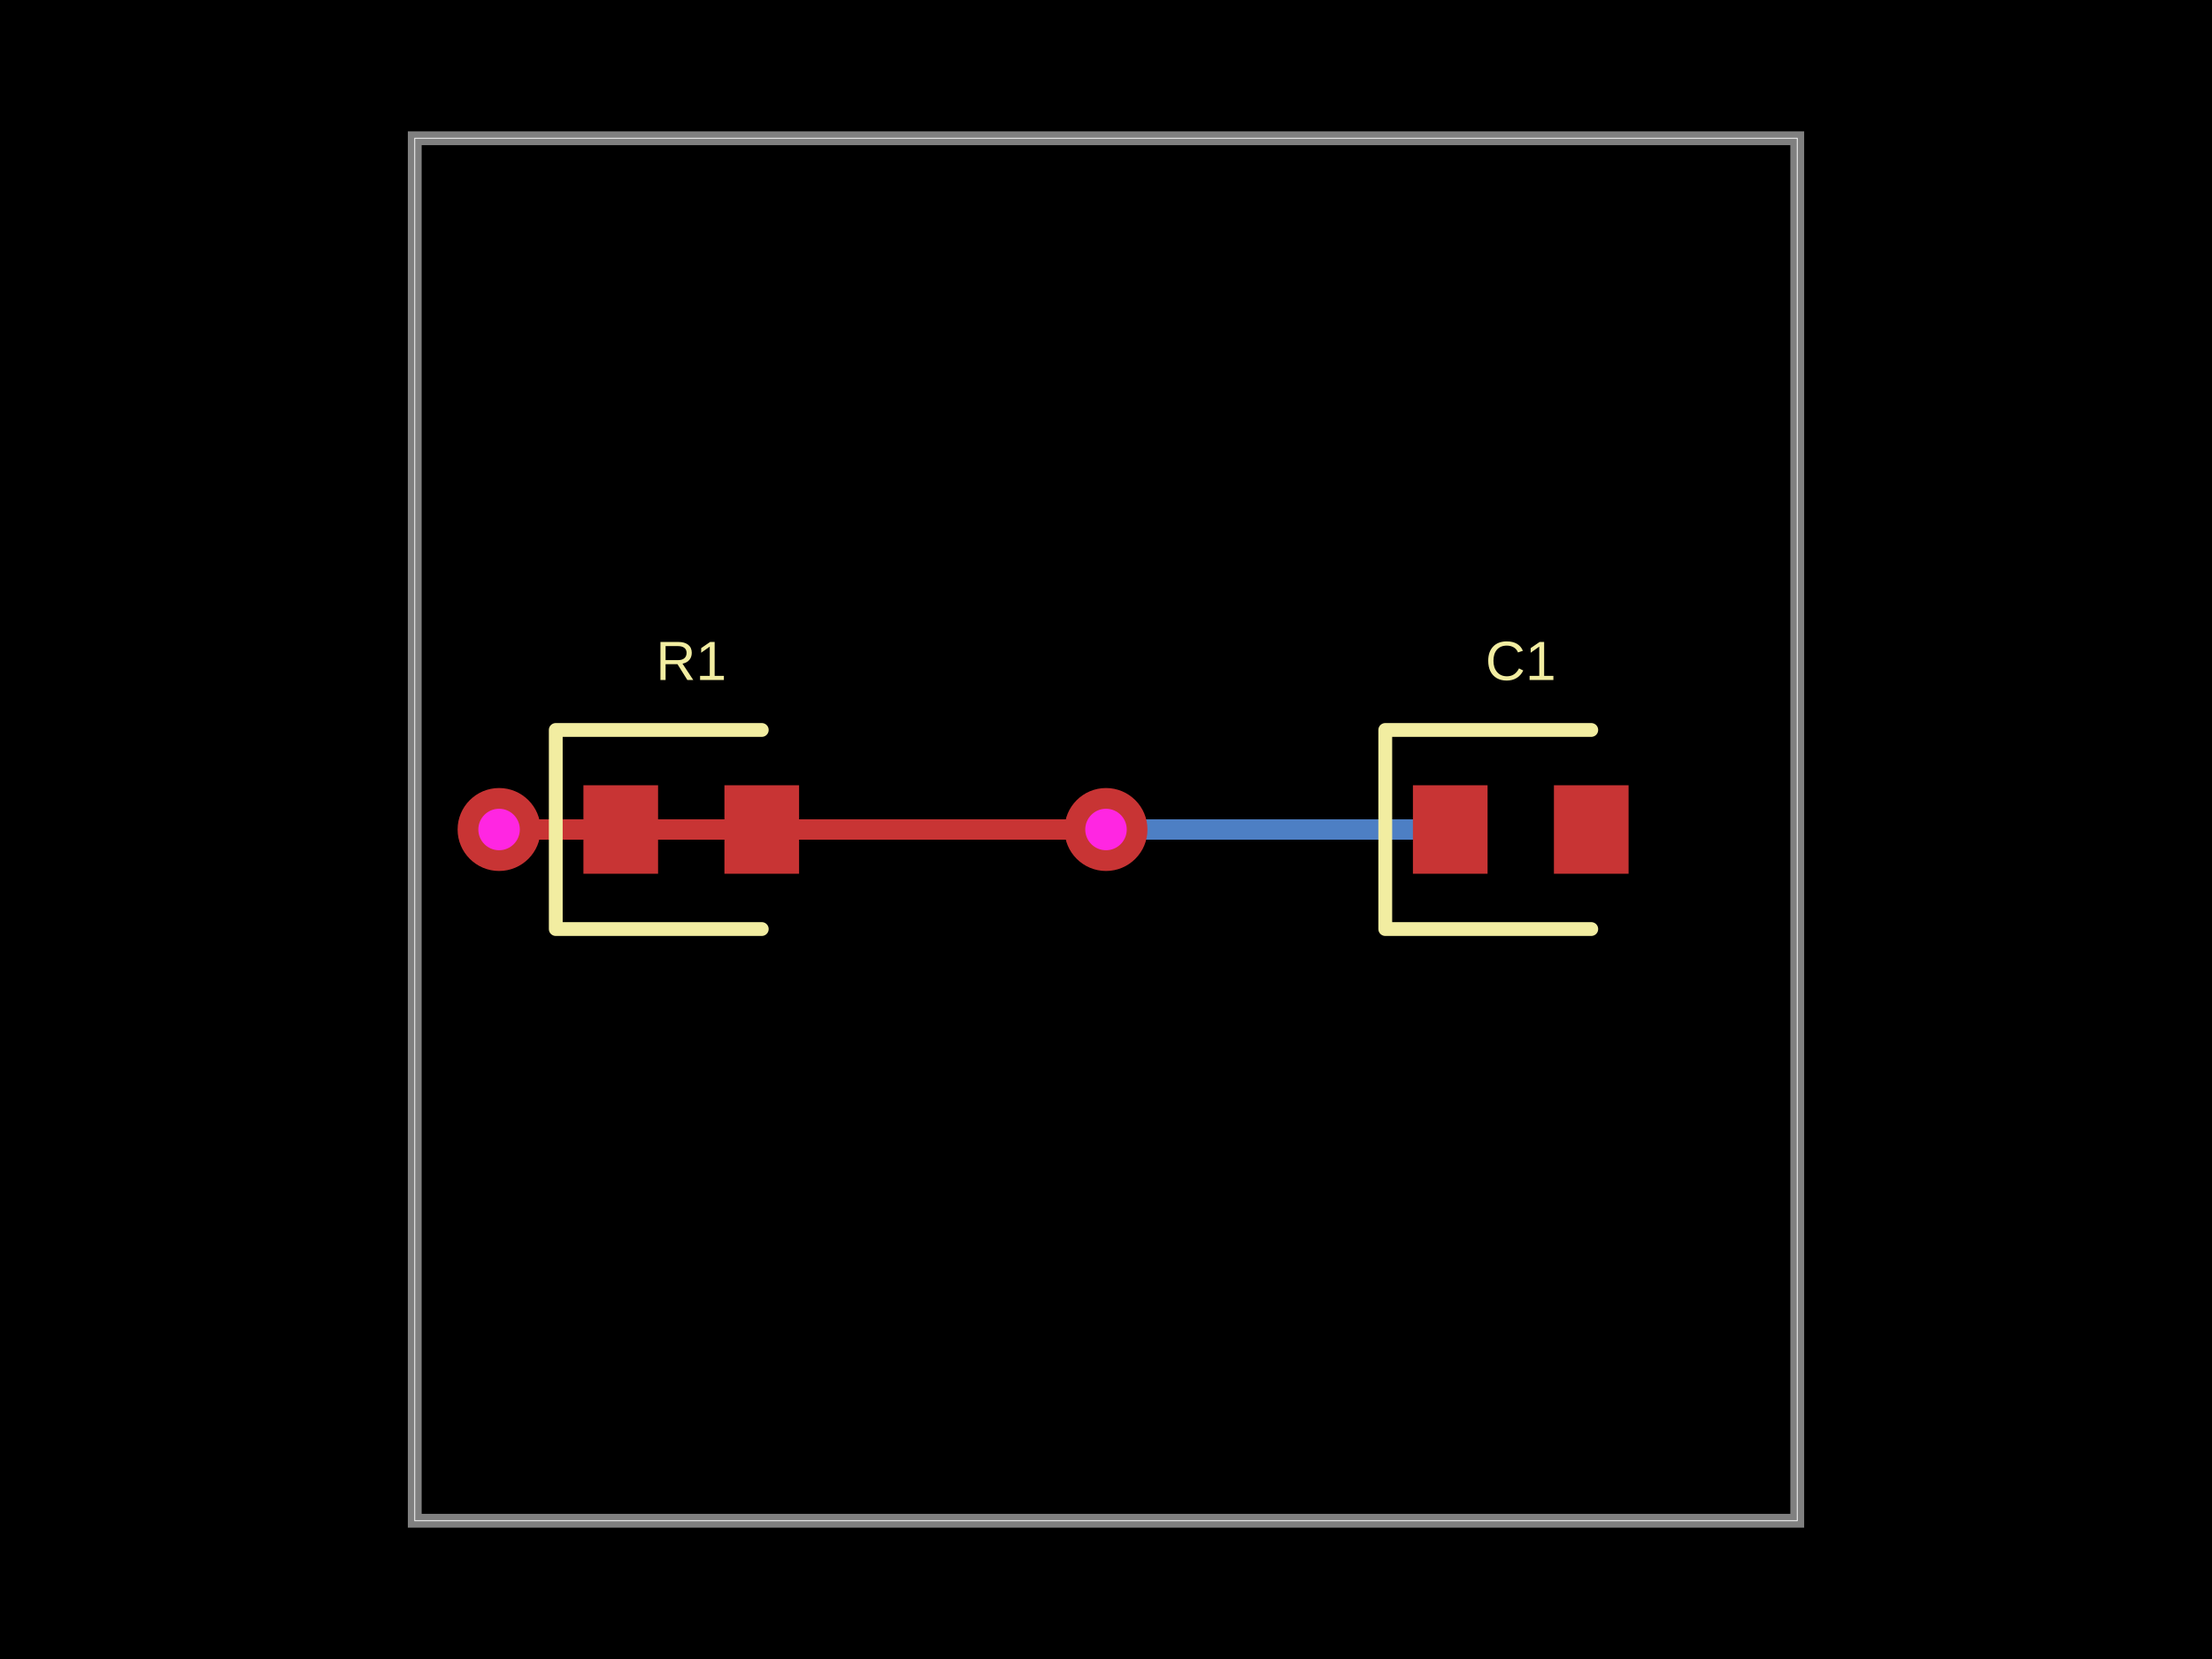
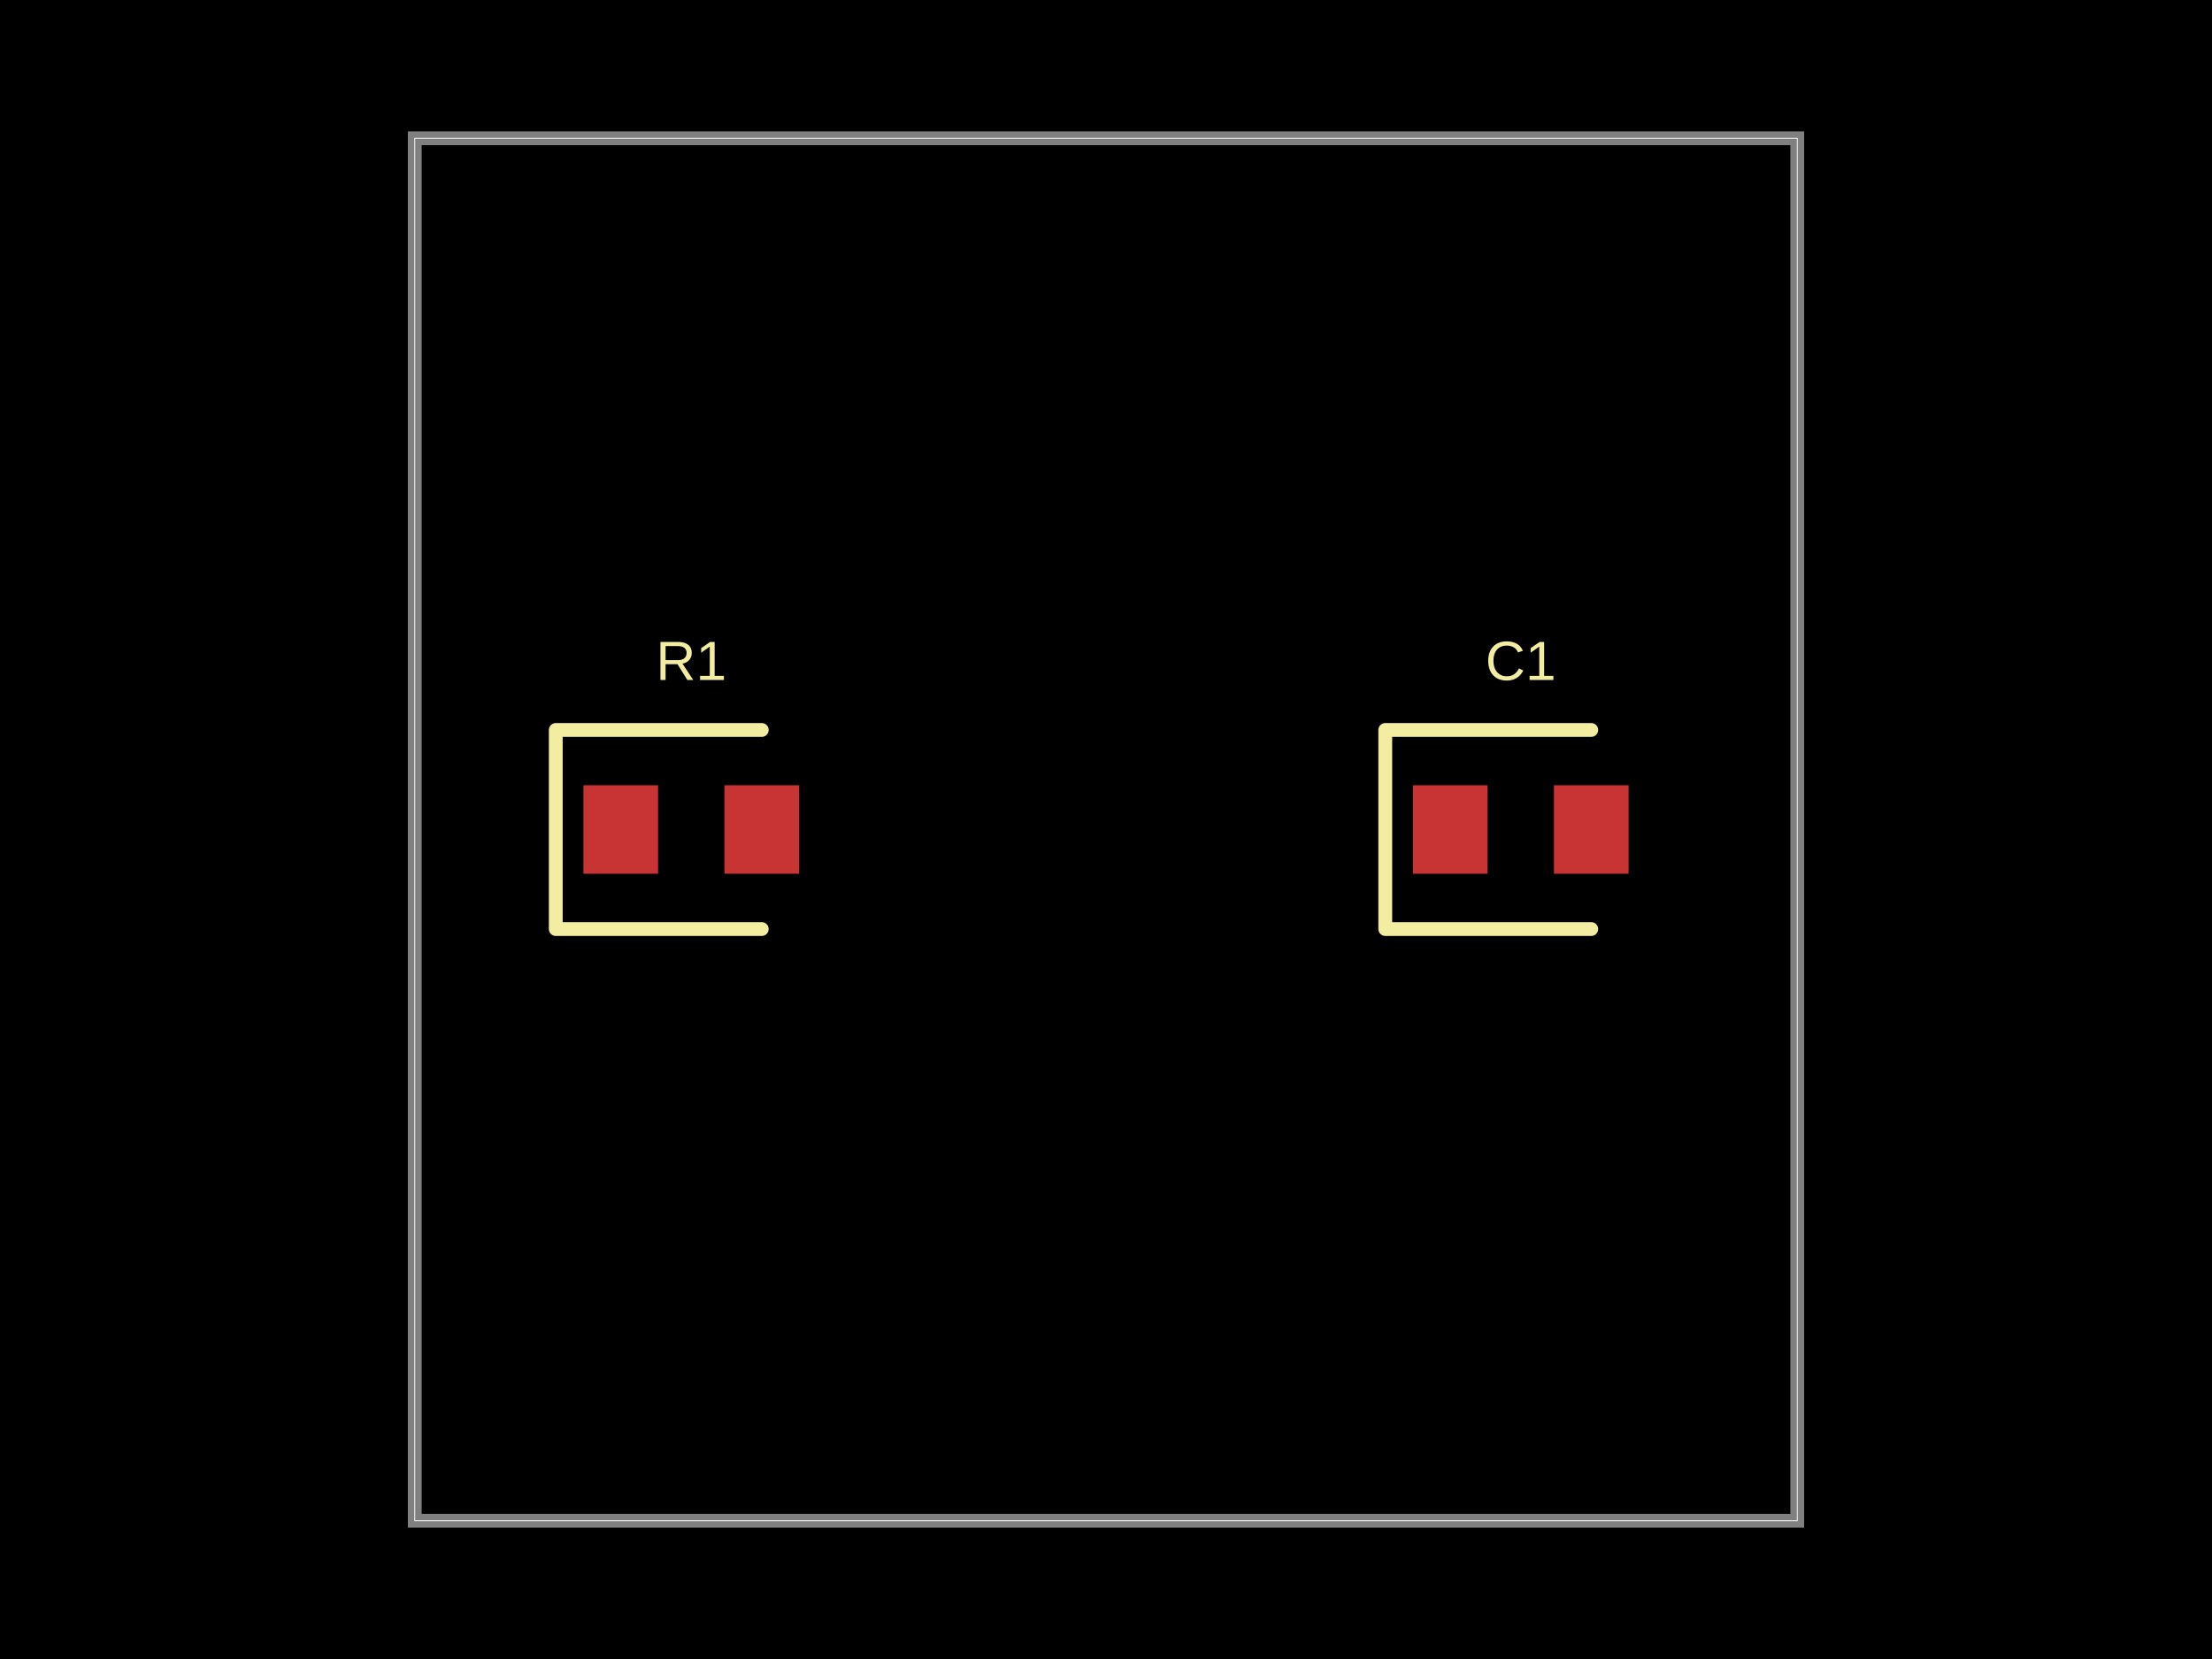
<svg xmlns="http://www.w3.org/2000/svg" width="800" height="600">
  <style />
  <rect class="boundary" x="0" y="0" fill="#000" width="800" height="600" />
  <rect class="pcb-boundary" fill="none" stroke="#fff" stroke-width="0.3" x="150" y="50" width="500" height="500" />
  <path class="pcb-board" d="M 150 550 L 650 550 L 650 50 L 150 50 Z" fill="none" stroke="rgba(255, 255, 255, 0.5)" stroke-width="5" />
-   <path class="pcb-trace" stroke="rgb(77, 127, 196)" fill="none" d="M 224.5 300 L 399.487 300" stroke-width="7.5" stroke-linecap="round" stroke-linejoin="round" shape-rendering="crispEdges" data-layer="bottom" />
-   <path class="pcb-trace" stroke="rgb(77, 127, 196)" fill="none" d="M 399.487 300 L 399.487 300" stroke-width="7.5" stroke-linecap="round" stroke-linejoin="round" shape-rendering="crispEdges" data-layer="bottom" />
-   <path class="pcb-trace" stroke="rgb(77, 127, 196)" fill="none" d="M 399.487 300 L 400 300" stroke-width="7.5" stroke-linecap="round" stroke-linejoin="round" shape-rendering="crispEdges" data-layer="bottom" />
-   <path class="pcb-trace" stroke="rgb(77, 127, 196)" fill="none" d="M 400 300 L 400 300" stroke-width="7.5" stroke-linecap="round" stroke-linejoin="round" shape-rendering="crispEdges" data-layer="bottom" />
-   <path class="pcb-trace" stroke="rgb(77, 127, 196)" fill="none" d="M 180.5 300 L 180.5 300" stroke-width="7.5" stroke-linecap="round" stroke-linejoin="round" shape-rendering="crispEdges" data-layer="bottom" />
-   <path class="pcb-trace" stroke="rgb(77, 127, 196)" fill="none" d="M 180.5 300 L 524.5 300" stroke-width="7.5" stroke-linecap="round" stroke-linejoin="round" shape-rendering="crispEdges" data-layer="bottom" />
-   <path class="pcb-trace" stroke="rgb(77, 127, 196)" fill="none" d="M 524.5 300 L 524.5 300" stroke-width="7.5" stroke-linecap="round" stroke-linejoin="round" shape-rendering="crispEdges" data-layer="bottom" />
-   <path class="pcb-trace" stroke="rgb(200, 52, 52)" fill="none" d="M 400 300 L 400 300" stroke-width="7.5" stroke-linecap="round" stroke-linejoin="round" shape-rendering="crispEdges" data-layer="top" />
-   <path class="pcb-trace" stroke="rgb(200, 52, 52)" fill="none" d="M 400 300 L 300.048 300" stroke-width="7.5" stroke-linecap="round" stroke-linejoin="round" shape-rendering="crispEdges" data-layer="top" />
-   <path class="pcb-trace" stroke="rgb(200, 52, 52)" fill="none" d="M 300.048 300 L 300.048 300" stroke-width="7.5" stroke-linecap="round" stroke-linejoin="round" shape-rendering="crispEdges" data-layer="top" />
-   <path class="pcb-trace" stroke="rgb(200, 52, 52)" fill="none" d="M 300.048 300 L 309.537 300" stroke-width="7.5" stroke-linecap="round" stroke-linejoin="round" shape-rendering="crispEdges" data-layer="top" />
-   <path class="pcb-trace" stroke="rgb(200, 52, 52)" fill="none" d="M 309.537 300 L 309.537 300" stroke-width="7.5" stroke-linecap="round" stroke-linejoin="round" shape-rendering="crispEdges" data-layer="top" />
-   <path class="pcb-trace" stroke="rgb(200, 52, 52)" fill="none" d="M 309.537 300 L 309.537 300" stroke-width="7.5" stroke-linecap="round" stroke-linejoin="round" shape-rendering="crispEdges" data-layer="top" />
-   <path class="pcb-trace" stroke="rgb(200, 52, 52)" fill="none" d="M 309.537 300 L 211 300" stroke-width="7.5" stroke-linecap="round" stroke-linejoin="round" shape-rendering="crispEdges" data-layer="top" />
-   <path class="pcb-trace" stroke="rgb(200, 52, 52)" fill="none" d="M 211 300 L 180.5 300" stroke-width="7.5" stroke-linecap="round" stroke-linejoin="round" shape-rendering="crispEdges" data-layer="top" />
-   <path class="pcb-trace" stroke="rgb(200, 52, 52)" fill="none" d="M 180.5 300 L 180.5 300" stroke-width="7.5" stroke-linecap="round" stroke-linejoin="round" shape-rendering="crispEdges" data-layer="top" />
  <rect class="pcb-pad" fill="rgb(200, 52, 52)" x="211" y="284" width="27" height="32" data-layer="top" />
  <rect class="pcb-pad" fill="rgb(200, 52, 52)" x="262" y="284" width="27" height="32" data-layer="top" />
  <rect class="pcb-pad" fill="rgb(200, 52, 52)" x="511" y="284" width="27" height="32" data-layer="top" />
  <rect class="pcb-pad" fill="rgb(200, 52, 52)" x="562" y="284" width="27" height="32" data-layer="top" />
-   <g>
-     <circle class="pcb-hole-outer" fill="rgb(200, 52, 52)" cx="400" cy="300" r="15" />
-     <circle class="pcb-hole-inner" fill="#FF26E2" cx="400" cy="300" r="7.5" />
-   </g>
-   <g>
-     <circle class="pcb-hole-outer" fill="rgb(200, 52, 52)" cx="180.5" cy="300" r="15" />
-     <circle class="pcb-hole-inner" fill="#FF26E2" cx="180.5" cy="300" r="7.5" />
-   </g>
  <path class="pcb-silkscreen pcb-silkscreen-top" d="M 275.5 264 L 201 264 L 201 336 L 275.5 336" fill="none" stroke="#f2eda1" stroke-width="5" stroke-linecap="round" stroke-linejoin="round" data-pcb-component-id="pcb_component_0" data-pcb-silkscreen-path-id="pcb_silkscreen_path_0" />
  <path class="pcb-silkscreen pcb-silkscreen-top" d="M 575.5 264 L 501 264 L 501 336 L 575.5 336" fill="none" stroke="#f2eda1" stroke-width="5" stroke-linecap="round" stroke-linejoin="round" data-pcb-component-id="pcb_component_1" data-pcb-silkscreen-path-id="pcb_silkscreen_path_1" />
  <text x="0" y="0" dx="0" dy="0" fill="#f2eda1" font-family="Arial, sans-serif" font-size="20" text-anchor="middle" dominant-baseline="central" transform="matrix(1,0,0,1,250,239)" class="pcb-silkscreen-text pcb-silkscreen-top" data-pcb-silkscreen-text-id="pcb_component_0" stroke="none">R1</text>
  <text x="0" y="0" dx="0" dy="0" fill="#f2eda1" font-family="Arial, sans-serif" font-size="20" text-anchor="middle" dominant-baseline="central" transform="matrix(1,0,0,1,550,239)" class="pcb-silkscreen-text pcb-silkscreen-top" data-pcb-silkscreen-text-id="pcb_component_1" stroke="none">C1</text>
</svg>
